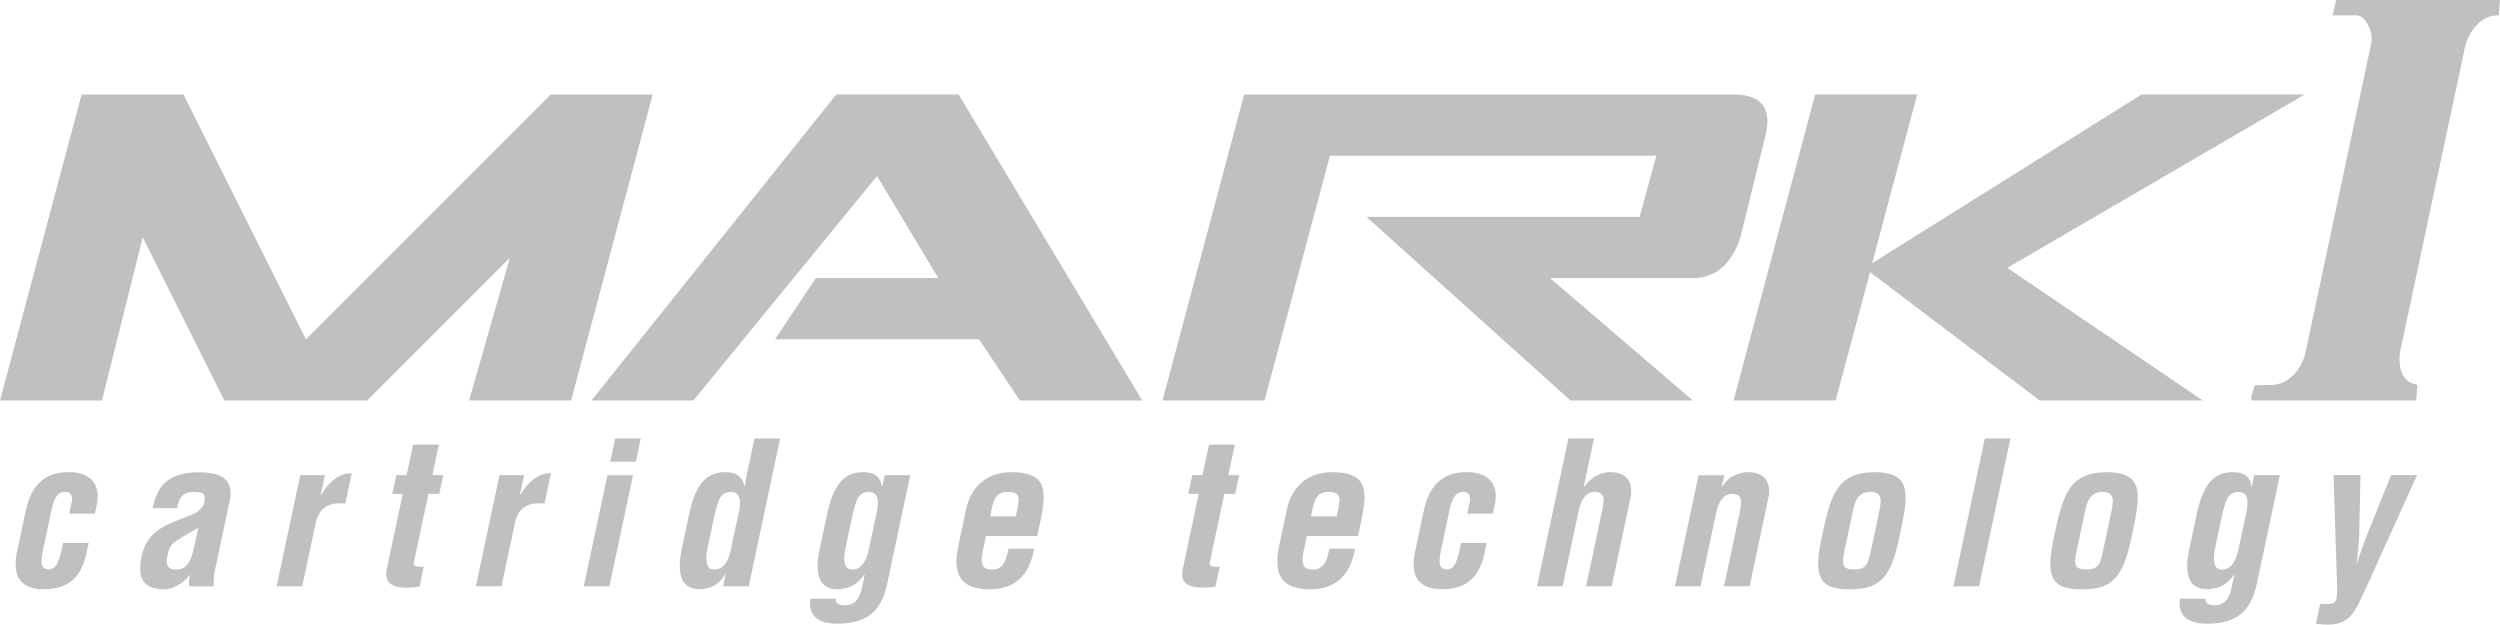
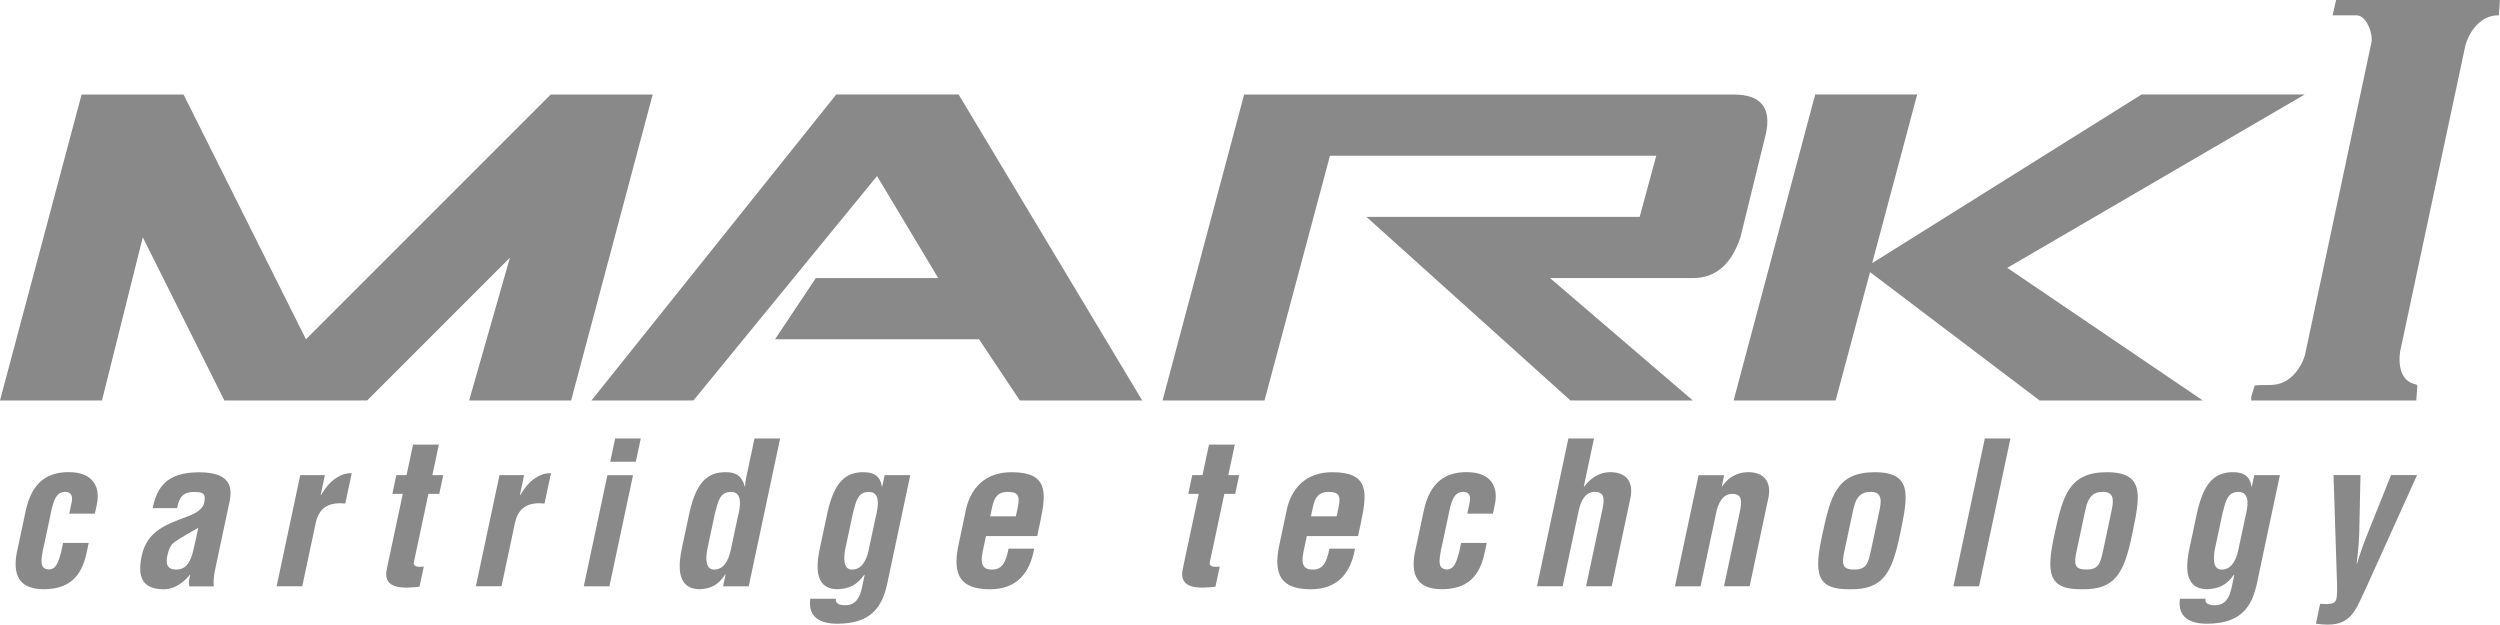
- <svg xmlns="http://www.w3.org/2000/svg" id="Conteúdo" viewBox="0 0 649.61 162.33">
+ <svg xmlns="http://www.w3.org/2000/svg" id="Conteúdo" version="1.1" viewBox="0 0 649.61 162.33">
  <defs>
-     <style>.cls-1{fill:silver;}</style>
+     <style>
+       .st0 {
+         fill: #898989;
+       }
+     </style>
  </defs>
-   <path class="cls-1" d="M0,104.05L21.2,24.56h26.5l31.8,63.6,63.6-63.6h26.5l-21.2,79.5h-26.5l10.6-37.1-37.1,37.1h-37.1l-21.2-42.4-10.6,42.4H0Z" />
-   <path class="cls-1" d="M153.69,104.05l63.6-79.5h31.8l47.7,79.5h-31.8l-10.6-15.9h-53l10.6-15.9h31.8l-15.9-26.5-47.7,58.3h-26.5Z" />
-   <path class="cls-1" d="M323.28,24.56h127.19c7.07,0,9.86,3.39,8.39,10.16l-6.62,26.94c-2.36,7.07-6.48,10.6-12.37,10.6h-37.1l37.1,31.8h-31.8l-53-47.7h70.99l4.31-15.9h-84.79l-17,63.6h-26.5l21.2-79.5Z" />
-   <path class="cls-1" d="M450.47,104.05l21.2-79.5h26.5l-11.7,43.83,70-43.83h42.4l-77.29,45.05,50.79,34.45h-42.4l-44.05-33.34-8.94,33.34h-26.5Z" />
+   <path class="st0" d="M0,104.05L21.2,24.56h26.5l31.8,63.6,63.6-63.6h26.5l-21.2,79.5h-26.5l10.6-37.1-37.1,37.1h-37.1l-21.2-42.4-10.6,42.4H0Z" />
+   <path class="st0" d="M153.69,104.05l63.6-79.5h31.8l47.7,79.5h-31.8l-10.6-15.9h-53l10.6-15.9h31.8l-15.9-26.5-47.7,58.3h-26.5Z" />
+   <path class="st0" d="M323.28,24.56h127.19c7.07,0,9.86,3.39,8.39,10.16l-6.62,26.94c-2.36,7.07-6.48,10.6-12.37,10.6h-37.1l37.1,31.8h-31.8l-53-47.7h70.99l4.31-15.9h-84.79l-17,63.6h-26.5l21.2-79.5h0Z" />
+   <path class="st0" d="M450.47,104.05l21.2-79.5h26.5l-11.7,43.83,70-43.83h42.4l-77.29,45.05,50.79,34.45h-42.4l-44.05-33.34-8.94,33.34h-26.51Z" />
  <g id="WrwTh2">
-     <path class="cls-1" d="M584.96,103.13l.9-2.94c2.05-.33,3.97.09,6.04-.39,3.48-.81,5.99-4.13,7-7.41l17.27-81.22c.58-2.19-1.23-7.18-3.79-7.18h-6.28l.92-3.99h42.59l-.3,3.99c-4.5-.15-7.69,3.98-8.73,7.98l-16.93,79.42c-.52,3.5.17,7.81,4.22,8.51l.26.35-.27,3.8h-42.9v-.92Z" />
+     <path class="st0" d="M584.96,103.13l.9-2.94c2.05-.33,3.97.09,6.04-.39,3.48-.81,5.99-4.13,7-7.41l17.27-81.22c.58-2.19-1.23-7.18-3.79-7.18h-6.28L607.02,0h42.59l-.3,3.99c-4.5-.15-7.69,3.98-8.73,7.98l-16.93,79.42c-.52,3.5.17,7.81,4.22,8.51l.26.35-.27,3.8h-42.9v-.92Z" />
  </g>
-   <path class="cls-1" d="M17.99,133.5l.69-3.23c.23-1.59-.35-2.46-1.78-2.46-2.56,0-3.18,2.92-3.88,6.45l-1.45,6.81c-1.35,5.63-.9,6.66,1.04,6.91,2.06-.05,2.51-1.95,3.21-4.25l.57-2.66h6.66l-.57,2.66c-1.28,6.04-4.5,9.37-11.11,9.37-5.89,0-8.61-3.12-6.72-10.81l1.99-9.37c1.67-8.09,6.12-10.24,11.19-10.24,6.71,0,8.27,4.2,7.31,8.5l-.49,2.3h-6.66Z" />
-   <path class="cls-1" d="M49.22,152.35c-.26-.92-.1-1.95.22-2.97h-.1c-1.02,1.18-2.1,2.15-3.25,2.77-1.1.61-2.25.97-3.38.97-5.38,0-7.16-2.71-5.89-8.65,1.4-6.61,6.4-8.19,12.08-10.34,3.07-1.18,4.36-2.46,4.3-4.81-.04-1.28-1.02-1.48-2.81-1.48-3.02,0-3.87,1.59-4.37,4.2h-6.35c1.11-5.48,3.72-9.32,12.07-9.32,9.06,0,8.62,4.76,7.71,8.55l-3.62,17.05c-.29,1.38-.37,2.71-.3,4.05h-6.3ZM51.53,137.14c-1.88,1.13-4.11,2.25-6.16,3.69-1.15.82-1.61,2.25-1.87,3.48-.47,2.2-.12,3.69,2.34,3.69,3.94,0,4.28-4.97,5.02-7.73l.66-3.12Z" />
-   <path class="cls-1" d="M83.35,128.59h.1c1.27-2.1,2.33-3.28,3.48-4.1,2.23-1.59,3.49-1.48,4.47-1.54l-1.68,7.89c-3.61-.36-6.62.56-7.63,4.81l-3.55,16.69h-6.66l6.14-28.88h6.4l-1.09,5.12Z" />
-   <path class="cls-1" d="M109.01,152.45c-4.04.46-9.65.82-8.51-4.56l4.16-19.56h-2.71l1.03-4.87h2.66l1.69-7.94h6.71l-1.69,7.94h2.82l-1.03,4.87h-2.82l-3.81,17.92c-.11,1.23,1.77,1.08,2.61.97l-1.11,5.22Z" />
-   <path class="cls-1" d="M135.12,128.59h.1c1.27-2.1,2.33-3.28,3.48-4.1,2.23-1.59,3.49-1.48,4.47-1.54l-1.68,7.89c-3.61-.36-6.62.56-7.63,4.81l-3.55,16.69h-6.66l6.14-28.88h6.4l-1.09,5.12Z" />
-   <path class="cls-1" d="M151.69,152.35l6.14-28.88h6.66l-6.14,28.88h-6.66ZM158.56,119.98l1.28-6.04h6.66l-1.28,6.04h-6.66Z" />
-   <path class="cls-1" d="M188.54,149.27h-.1c-1.9,2.92-3.91,3.69-6.55,3.84-5.63,0-5.72-5.12-4.9-9.73l2.22-10.45c1.84-7.94,4.82-10.14,9.14-10.24,2.83-.05,4.41.92,5.16,3.69h.1c.03-.87.15-1.69.34-2.56l2.1-9.88h6.66l-8.16,38.41h-6.66l.65-3.07ZM191.74,134.22c.59-2.3,1.36-6.4-1.76-6.4s-3.39,2.71-4.21,5.58l-2.05,9.63c-.43,2.77-.18,4.97,1.86,4.97,2.15,0,3.61-1.79,4.31-5.12l1.84-8.65Z" />
-   <path class="cls-1" d="M217.21,155.57c-.13.61.09,1.02.5,1.28.45.31,1.14.41,1.96.41,2.82,0,3.81-2.25,4.29-4.51l.71-3.33-.08-.1c-1.92,2.77-4,3.64-6.9,3.79-5.63,0-5.68-5.07-4.86-9.68l2.22-10.45c1.84-7.94,4.78-10.19,9.1-10.29,3.03-.05,4.63,1.13,4.99,3.74h.1l.63-2.97h6.66l-5.95,28.01c-1.25,5.89-3.89,10.6-13.01,10.6-4.4,0-7.69-1.64-7.02-6.5h6.66ZM225.82,127.82c-3.12,0-3.39,2.71-4.21,5.58l-2.05,9.63c-.43,2.77-.18,4.97,1.86,4.97,2.15,0,3.61-1.79,4.31-5.12l1.84-8.65c.59-2.3,1.36-6.4-1.76-6.4Z" />
-   <path class="cls-1" d="M250.8,133.4c1.14-6.81,5.45-10.7,12-10.7,9.27,0,9.22,4.81,7.54,12.7l-.83,3.89h-13.31l-.89,4.2c-.75,3.79.53,4.51,2.52,4.51,2.46,0,3.56-1.79,4.23-5.43h6.66c-1.11,6.45-4.65,10.55-11.46,10.55-7.68,0-10.03-3.64-8.07-12.14l1.61-7.58ZM263.95,134.17l.53-2.51c.57-2.92,0-3.84-2.67-3.84-3.33,0-3.72,2.56-4.27,5.17l-.25,1.18h6.66Z" />
-   <path class="cls-1" d="M315.83,152.45c-4.04.46-9.65.82-8.51-4.56l4.16-19.56h-2.71l1.03-4.87h2.66l1.69-7.94h6.71l-1.69,7.94h2.82l-1.03,4.87h-2.82l-3.81,17.92c-.11,1.23,1.77,1.08,2.61.97l-1.11,5.22Z" />
-   <path class="cls-1" d="M334.17,133.4c1.14-6.81,5.45-10.7,12-10.7,9.27,0,9.22,4.81,7.54,12.7l-.83,3.89h-13.31l-.89,4.2c-.75,3.79.53,4.51,2.52,4.51,2.46,0,3.56-1.79,4.23-5.43h6.66c-1.11,6.45-4.65,10.55-11.46,10.55-7.68,0-10.03-3.64-8.07-12.14l1.61-7.58ZM347.32,134.17l.53-2.51c.57-2.92,0-3.84-2.67-3.84-3.33,0-3.72,2.56-4.27,5.17l-.25,1.18h6.66Z" />
-   <path class="cls-1" d="M381.26,133.5l.69-3.23c.23-1.59-.35-2.46-1.78-2.46-2.56,0-3.18,2.92-3.88,6.45l-1.45,6.81c-1.35,5.63-.9,6.66,1.04,6.91,2.06-.05,2.51-1.95,3.21-4.25l.57-2.66h6.66l-.57,2.66c-1.28,6.04-4.5,9.37-11.11,9.37-5.89,0-8.61-3.12-6.72-10.81l1.99-9.37c1.67-8.09,6.12-10.24,11.19-10.24,6.71,0,8.27,4.2,7.31,8.5l-.49,2.3h-6.66Z" />
-   <path class="cls-1" d="M399.37,152.35l8.16-38.41h6.66l-2.65,12.49h.1c2.61-3.38,5.35-3.74,6.79-3.74,3.79,0,6.39,2.2,5.09,7.37l-4.73,22.28h-6.66l4.2-19.77c.6-2.82.68-4.66-1.8-4.76s-3.86,2.25-4.41,5.33l-4.08,19.2h-6.66Z" />
-   <path class="cls-1" d="M447.38,126.43h.1c2.19-3.33,5.25-3.74,6.79-3.74,3.79,0,6.39,2.2,5.09,7.37l-4.73,22.28h-6.66l4.09-19.25c.6-2.82.68-4.66-1.8-4.76-2.49-.1-3.86,2.25-4.41,5.33l-3.97,18.69h-6.66l6.14-28.88h6.66l-.63,2.97Z" />
-   <path class="cls-1" d="M473.51,138.93c2.15-9.88,3.6-16.23,13.64-16.23s8.59,6.35,6.54,16.23c-2.08,10.04-4.43,14.34-13,14.18-8.79.15-9.36-4.15-7.18-14.18ZM479.31,142.92c-.75,3.53-.77,5.07,2.46,5.07s3.66-1.54,4.41-5.07l2.05-9.63c.58-2.71,1.16-5.48-2.16-5.48-3.53,0-4.12,2.77-4.7,5.48l-2.05,9.63Z" />
-   <path class="cls-1" d="M507.58,152.35l8.16-38.41h6.66l-8.16,38.41h-6.66Z" />
-   <path class="cls-1" d="M533.83,138.93c2.15-9.88,3.6-16.23,13.64-16.23s8.59,6.35,6.54,16.23c-2.08,10.04-4.43,14.34-13,14.18-8.79.15-9.36-4.15-7.18-14.18ZM539.64,142.92c-.75,3.53-.77,5.07,2.46,5.07s3.66-1.54,4.41-5.07l2.05-9.63c.58-2.71,1.16-5.48-2.16-5.48-3.53,0-4.12,2.77-4.7,5.48l-2.05,9.63Z" />
-   <path class="cls-1" d="M573.1,155.57c-.13.61.09,1.02.5,1.28.45.31,1.14.41,1.96.41,2.82,0,3.81-2.25,4.29-4.51l.71-3.33-.08-.1c-1.92,2.77-4,3.64-6.9,3.79-5.63,0-5.68-5.07-4.86-9.68l2.22-10.45c1.84-7.94,4.78-10.19,9.1-10.29,3.03-.05,4.63,1.13,4.99,3.74h.1l.63-2.97h6.66l-5.95,28.01c-1.25,5.89-3.89,10.6-13.01,10.6-4.4,0-7.69-1.64-7.02-6.5h6.66ZM581.71,127.82c-3.12,0-3.39,2.71-4.21,5.58l-2.05,9.63c-.43,2.77-.18,4.97,1.86,4.97,2.15,0,3.61-1.79,4.31-5.12l1.84-8.65c.59-2.3,1.36-6.4-1.76-6.4Z" />
-   <path class="cls-1" d="M613.36,123.46l-.33,15.31c-.08,2.56-.37,5.12-.66,7.68h.1c.74-2.51,1.63-5.02,2.61-7.48l6.22-15.52h6.76l-13.24,29.29c-3.08,6.55-4.11,10.65-13.04,9.32l1.1-5.17c1.08,0,3.82.56,4.22-1.28.22-1.02.21-2.66.17-3.69l-.92-28.47h7.02Z" />
+   <path class="st0" d="M17.99,133.5l.69-3.23c.23-1.59-.35-2.46-1.78-2.46-2.56,0-3.18,2.92-3.88,6.45l-1.45,6.81c-1.35,5.63-.9,6.66,1.04,6.91,2.06-.05,2.51-1.95,3.21-4.25l.57-2.66h6.66l-.57,2.66c-1.28,6.04-4.5,9.37-11.11,9.37-5.89,0-8.61-3.12-6.72-10.81l1.99-9.37c1.67-8.09,6.12-10.24,11.19-10.24,6.71,0,8.27,4.2,7.31,8.5l-.49,2.3h-6.66v.02Z" />
+   <path class="st0" d="M49.22,152.35c-.26-.92-.1-1.95.22-2.97h-.1c-1.02,1.18-2.1,2.15-3.25,2.77-1.1.61-2.25.97-3.38.97-5.38,0-7.16-2.71-5.89-8.65,1.4-6.61,6.4-8.19,12.08-10.34,3.07-1.18,4.36-2.46,4.3-4.81-.04-1.28-1.02-1.48-2.81-1.48-3.02,0-3.87,1.59-4.37,4.2h-6.35c1.11-5.48,3.72-9.32,12.07-9.32,9.06,0,8.62,4.76,7.71,8.55l-3.62,17.05c-.29,1.38-.37,2.71-.3,4.05h-6.3v-.02ZM51.53,137.14c-1.88,1.13-4.11,2.25-6.16,3.69-1.15.82-1.61,2.25-1.87,3.48-.47,2.2-.12,3.69,2.34,3.69,3.94,0,4.28-4.97,5.02-7.73l.66-3.12h0Z" />
+   <path class="st0" d="M83.35,128.59h.1c1.27-2.1,2.33-3.28,3.48-4.1,2.23-1.59,3.49-1.48,4.47-1.54l-1.68,7.89c-3.61-.36-6.62.56-7.63,4.81l-3.55,16.69h-6.66l6.14-28.88h6.4l-1.09,5.12h.02Z" />
+   <path class="st0" d="M109.01,152.45c-4.04.46-9.65.82-8.51-4.56l4.16-19.56h-2.71l1.03-4.87h2.66l1.69-7.94h6.71l-1.69,7.94h2.82l-1.03,4.87h-2.82l-3.81,17.92c-.11,1.23,1.77,1.08,2.61.97l-1.11,5.22h0Z" />
+   <path class="st0" d="M135.12,128.59h.1c1.27-2.1,2.33-3.28,3.48-4.1,2.23-1.59,3.49-1.48,4.47-1.54l-1.68,7.89c-3.61-.36-6.62.56-7.63,4.81l-3.55,16.69h-6.66l6.14-28.88h6.4l-1.09,5.12h.02Z" />
+   <path class="st0" d="M151.69,152.35l6.14-28.88h6.66l-6.14,28.88h-6.66ZM158.56,119.98l1.28-6.04h6.66l-1.28,6.04h-6.66Z" />
+   <path class="st0" d="M188.54,149.27h-.1c-1.9,2.92-3.91,3.69-6.55,3.84-5.63,0-5.72-5.12-4.9-9.73l2.22-10.45c1.84-7.94,4.82-10.14,9.14-10.24,2.83-.05,4.41.92,5.16,3.69h.1c.03-.87.15-1.69.34-2.56l2.1-9.88h6.66l-8.16,38.41h-6.66l.65-3.07h0ZM191.74,134.22c.59-2.3,1.36-6.4-1.76-6.4s-3.39,2.71-4.21,5.58l-2.05,9.63c-.43,2.77-.18,4.97,1.86,4.97,2.15,0,3.61-1.79,4.31-5.12l1.84-8.65h.01Z" />
+   <path class="st0" d="M217.21,155.57c-.13.61.09,1.02.5,1.28.45.31,1.14.41,1.96.41,2.82,0,3.81-2.25,4.29-4.51l.71-3.33-.08-.1c-1.92,2.77-4,3.64-6.9,3.79-5.63,0-5.68-5.07-4.86-9.68l2.22-10.45c1.84-7.94,4.78-10.19,9.1-10.29,3.03-.05,4.63,1.13,4.99,3.74h.1l.63-2.97h6.66l-5.95,28.01c-1.25,5.89-3.89,10.6-13.01,10.6-4.4,0-7.69-1.64-7.02-6.5h6.66,0ZM225.82,127.82c-3.12,0-3.39,2.71-4.21,5.58l-2.05,9.63c-.43,2.77-.18,4.97,1.86,4.97,2.15,0,3.61-1.79,4.31-5.12l1.84-8.65c.59-2.3,1.36-6.4-1.76-6.4h.01Z" />
+   <path class="st0" d="M250.8,133.4c1.14-6.81,5.45-10.7,12-10.7,9.27,0,9.22,4.81,7.54,12.7l-.83,3.89h-13.31l-.89,4.2c-.75,3.79.53,4.51,2.52,4.51,2.46,0,3.56-1.79,4.23-5.43h6.66c-1.11,6.45-4.65,10.55-11.46,10.55-7.68,0-10.03-3.64-8.07-12.14l1.61-7.58h0ZM263.95,134.17l.53-2.51c.57-2.92,0-3.84-2.67-3.84-3.33,0-3.72,2.56-4.27,5.17l-.25,1.18h6.66Z" />
+   <path class="st0" d="M315.83,152.45c-4.04.46-9.65.82-8.51-4.56l4.16-19.56h-2.71l1.03-4.87h2.66l1.69-7.94h6.71l-1.69,7.94h2.82l-1.03,4.87h-2.82l-3.81,17.92c-.11,1.23,1.77,1.08,2.61.97l-1.11,5.22h0Z" />
+   <path class="st0" d="M334.17,133.4c1.14-6.81,5.45-10.7,12-10.7,9.27,0,9.22,4.81,7.54,12.7l-.83,3.89h-13.31l-.89,4.2c-.75,3.79.53,4.51,2.52,4.51,2.46,0,3.56-1.79,4.23-5.43h6.66c-1.11,6.45-4.65,10.55-11.46,10.55-7.68,0-10.03-3.64-8.07-12.14l1.61-7.58ZM347.32,134.17l.53-2.51c.57-2.92,0-3.84-2.67-3.84-3.33,0-3.72,2.56-4.27,5.17l-.25,1.18h6.66Z" />
+   <path class="st0" d="M381.26,133.5l.69-3.23c.23-1.59-.35-2.46-1.78-2.46-2.56,0-3.18,2.92-3.88,6.45l-1.45,6.81c-1.35,5.63-.9,6.66,1.04,6.91,2.06-.05,2.51-1.95,3.21-4.25l.57-2.66h6.66l-.57,2.66c-1.28,6.04-4.5,9.37-11.11,9.37-5.89,0-8.61-3.12-6.72-10.81l1.99-9.37c1.67-8.09,6.12-10.24,11.19-10.24,6.71,0,8.27,4.2,7.31,8.5l-.49,2.3h-6.66v.02Z" />
+   <path class="st0" d="M399.37,152.35l8.16-38.41h6.66l-2.65,12.49h.1c2.61-3.38,5.35-3.74,6.79-3.74,3.79,0,6.39,2.2,5.09,7.37l-4.73,22.28h-6.66l4.2-19.77c.6-2.82.68-4.66-1.8-4.76s-3.86,2.25-4.41,5.33l-4.08,19.2h-6.67Z" />
+   <path class="st0" d="M447.38,126.43h.1c2.19-3.33,5.25-3.74,6.79-3.74,3.79,0,6.39,2.2,5.09,7.37l-4.73,22.28h-6.66l4.09-19.25c.6-2.82.68-4.66-1.8-4.76-2.49-.1-3.86,2.25-4.41,5.33l-3.97,18.69h-6.66l6.14-28.88h6.66l-.63,2.97h-.01Z" />
+   <path class="st0" d="M473.51,138.93c2.15-9.88,3.6-16.23,13.64-16.23s8.59,6.35,6.54,16.23c-2.08,10.04-4.43,14.34-13,14.18-8.79.15-9.36-4.15-7.18-14.18h0ZM479.31,142.92c-.75,3.53-.77,5.07,2.46,5.07s3.66-1.54,4.41-5.07l2.05-9.63c.58-2.71,1.16-5.48-2.16-5.48-3.53,0-4.12,2.77-4.7,5.48l-2.05,9.63h0Z" />
+   <path class="st0" d="M507.58,152.35l8.16-38.41h6.66l-8.16,38.41h-6.66Z" />
+   <path class="st0" d="M533.83,138.93c2.15-9.88,3.6-16.23,13.64-16.23s8.59,6.35,6.54,16.23c-2.08,10.04-4.43,14.34-13,14.18-8.79.15-9.36-4.15-7.18-14.18ZM539.64,142.92c-.75,3.53-.77,5.07,2.46,5.07s3.66-1.54,4.41-5.07l2.05-9.63c.58-2.71,1.16-5.48-2.16-5.48-3.53,0-4.12,2.77-4.7,5.48l-2.05,9.63h-.01Z" />
+   <path class="st0" d="M573.1,155.57c-.13.61.09,1.02.5,1.28.45.31,1.14.41,1.96.41,2.82,0,3.81-2.25,4.29-4.51l.71-3.33-.08-.1c-1.92,2.77-4,3.64-6.9,3.79-5.63,0-5.68-5.07-4.86-9.68l2.22-10.45c1.84-7.94,4.78-10.19,9.1-10.29,3.03-.05,4.63,1.13,4.99,3.74h.1l.63-2.97h6.66l-5.95,28.01c-1.25,5.89-3.89,10.6-13.01,10.6-4.4,0-7.69-1.64-7.02-6.5h6.66ZM581.71,127.82c-3.12,0-3.39,2.71-4.21,5.58l-2.05,9.63c-.43,2.77-.18,4.97,1.86,4.97,2.15,0,3.61-1.79,4.31-5.12l1.84-8.65c.59-2.3,1.36-6.4-1.76-6.4h.01Z" />
+   <path class="st0" d="M613.36,123.46l-.33,15.31c-.08,2.56-.37,5.12-.66,7.68h.1c.74-2.51,1.63-5.02,2.61-7.48l6.22-15.52h6.76l-13.24,29.29c-3.08,6.55-4.11,10.65-13.04,9.32l1.1-5.17c1.08,0,3.82.56,4.22-1.28.22-1.02.21-2.66.17-3.69l-.92-28.47h7.02,0Z" />
</svg>
